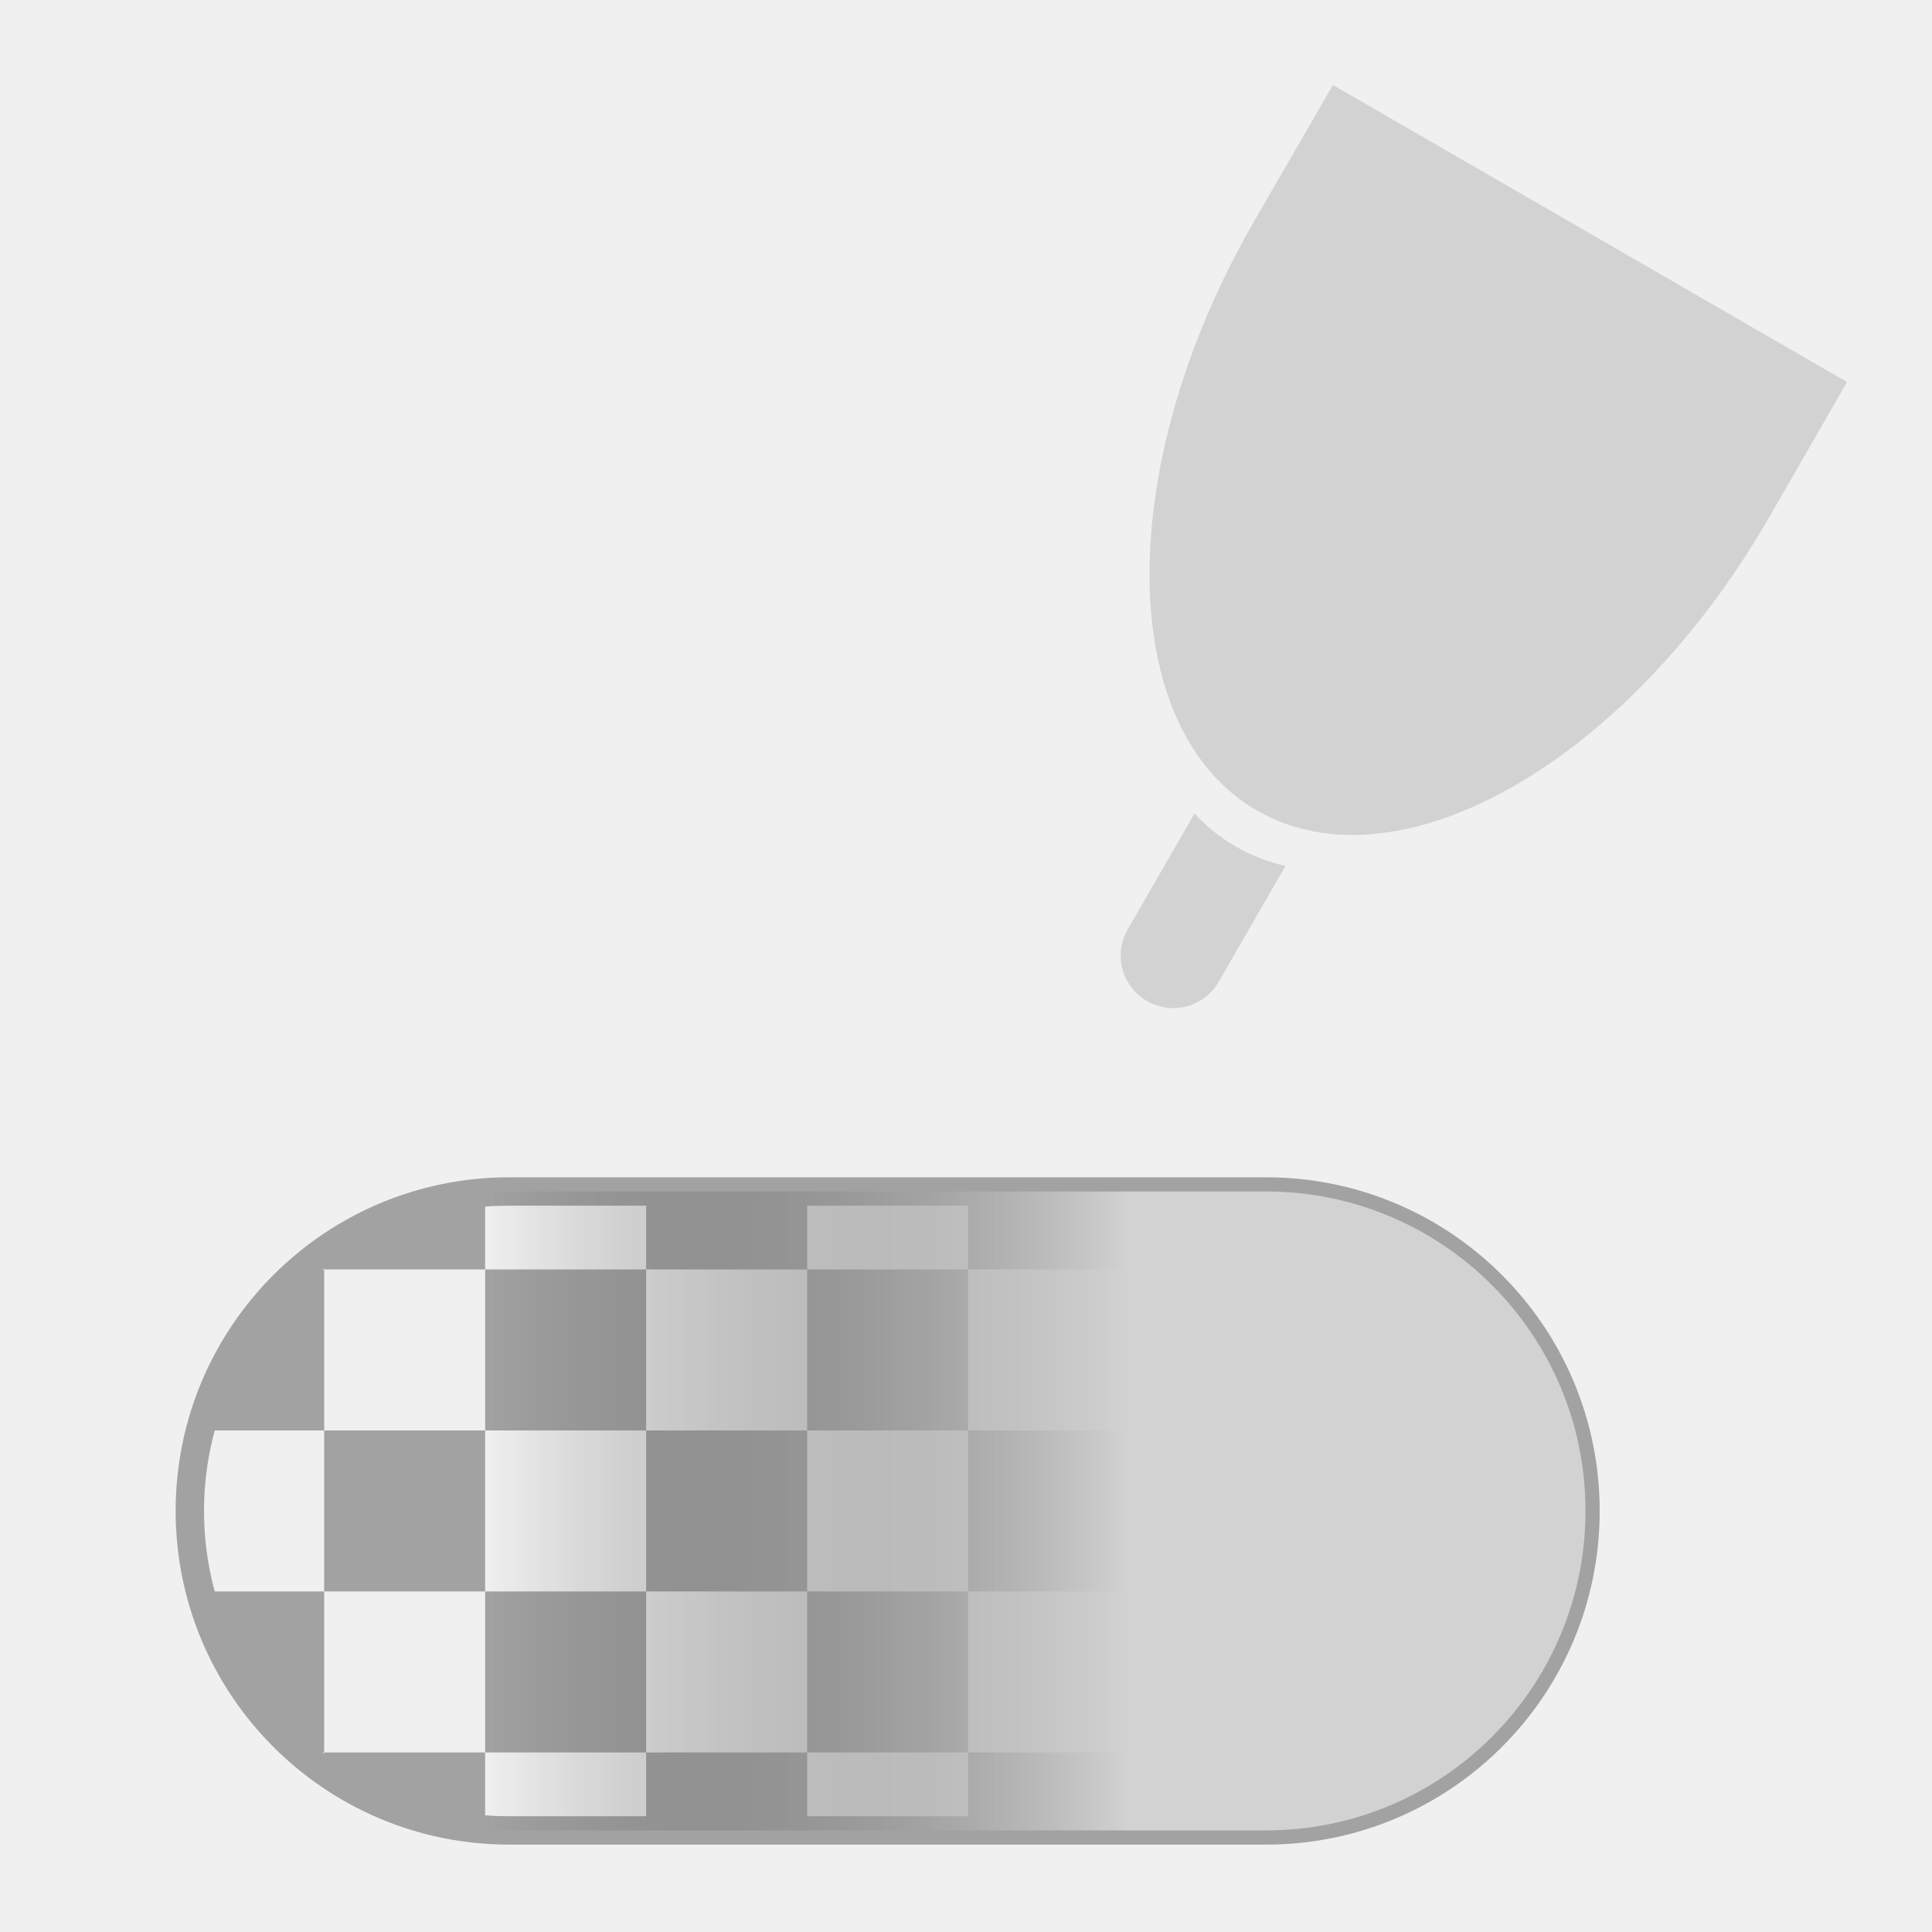
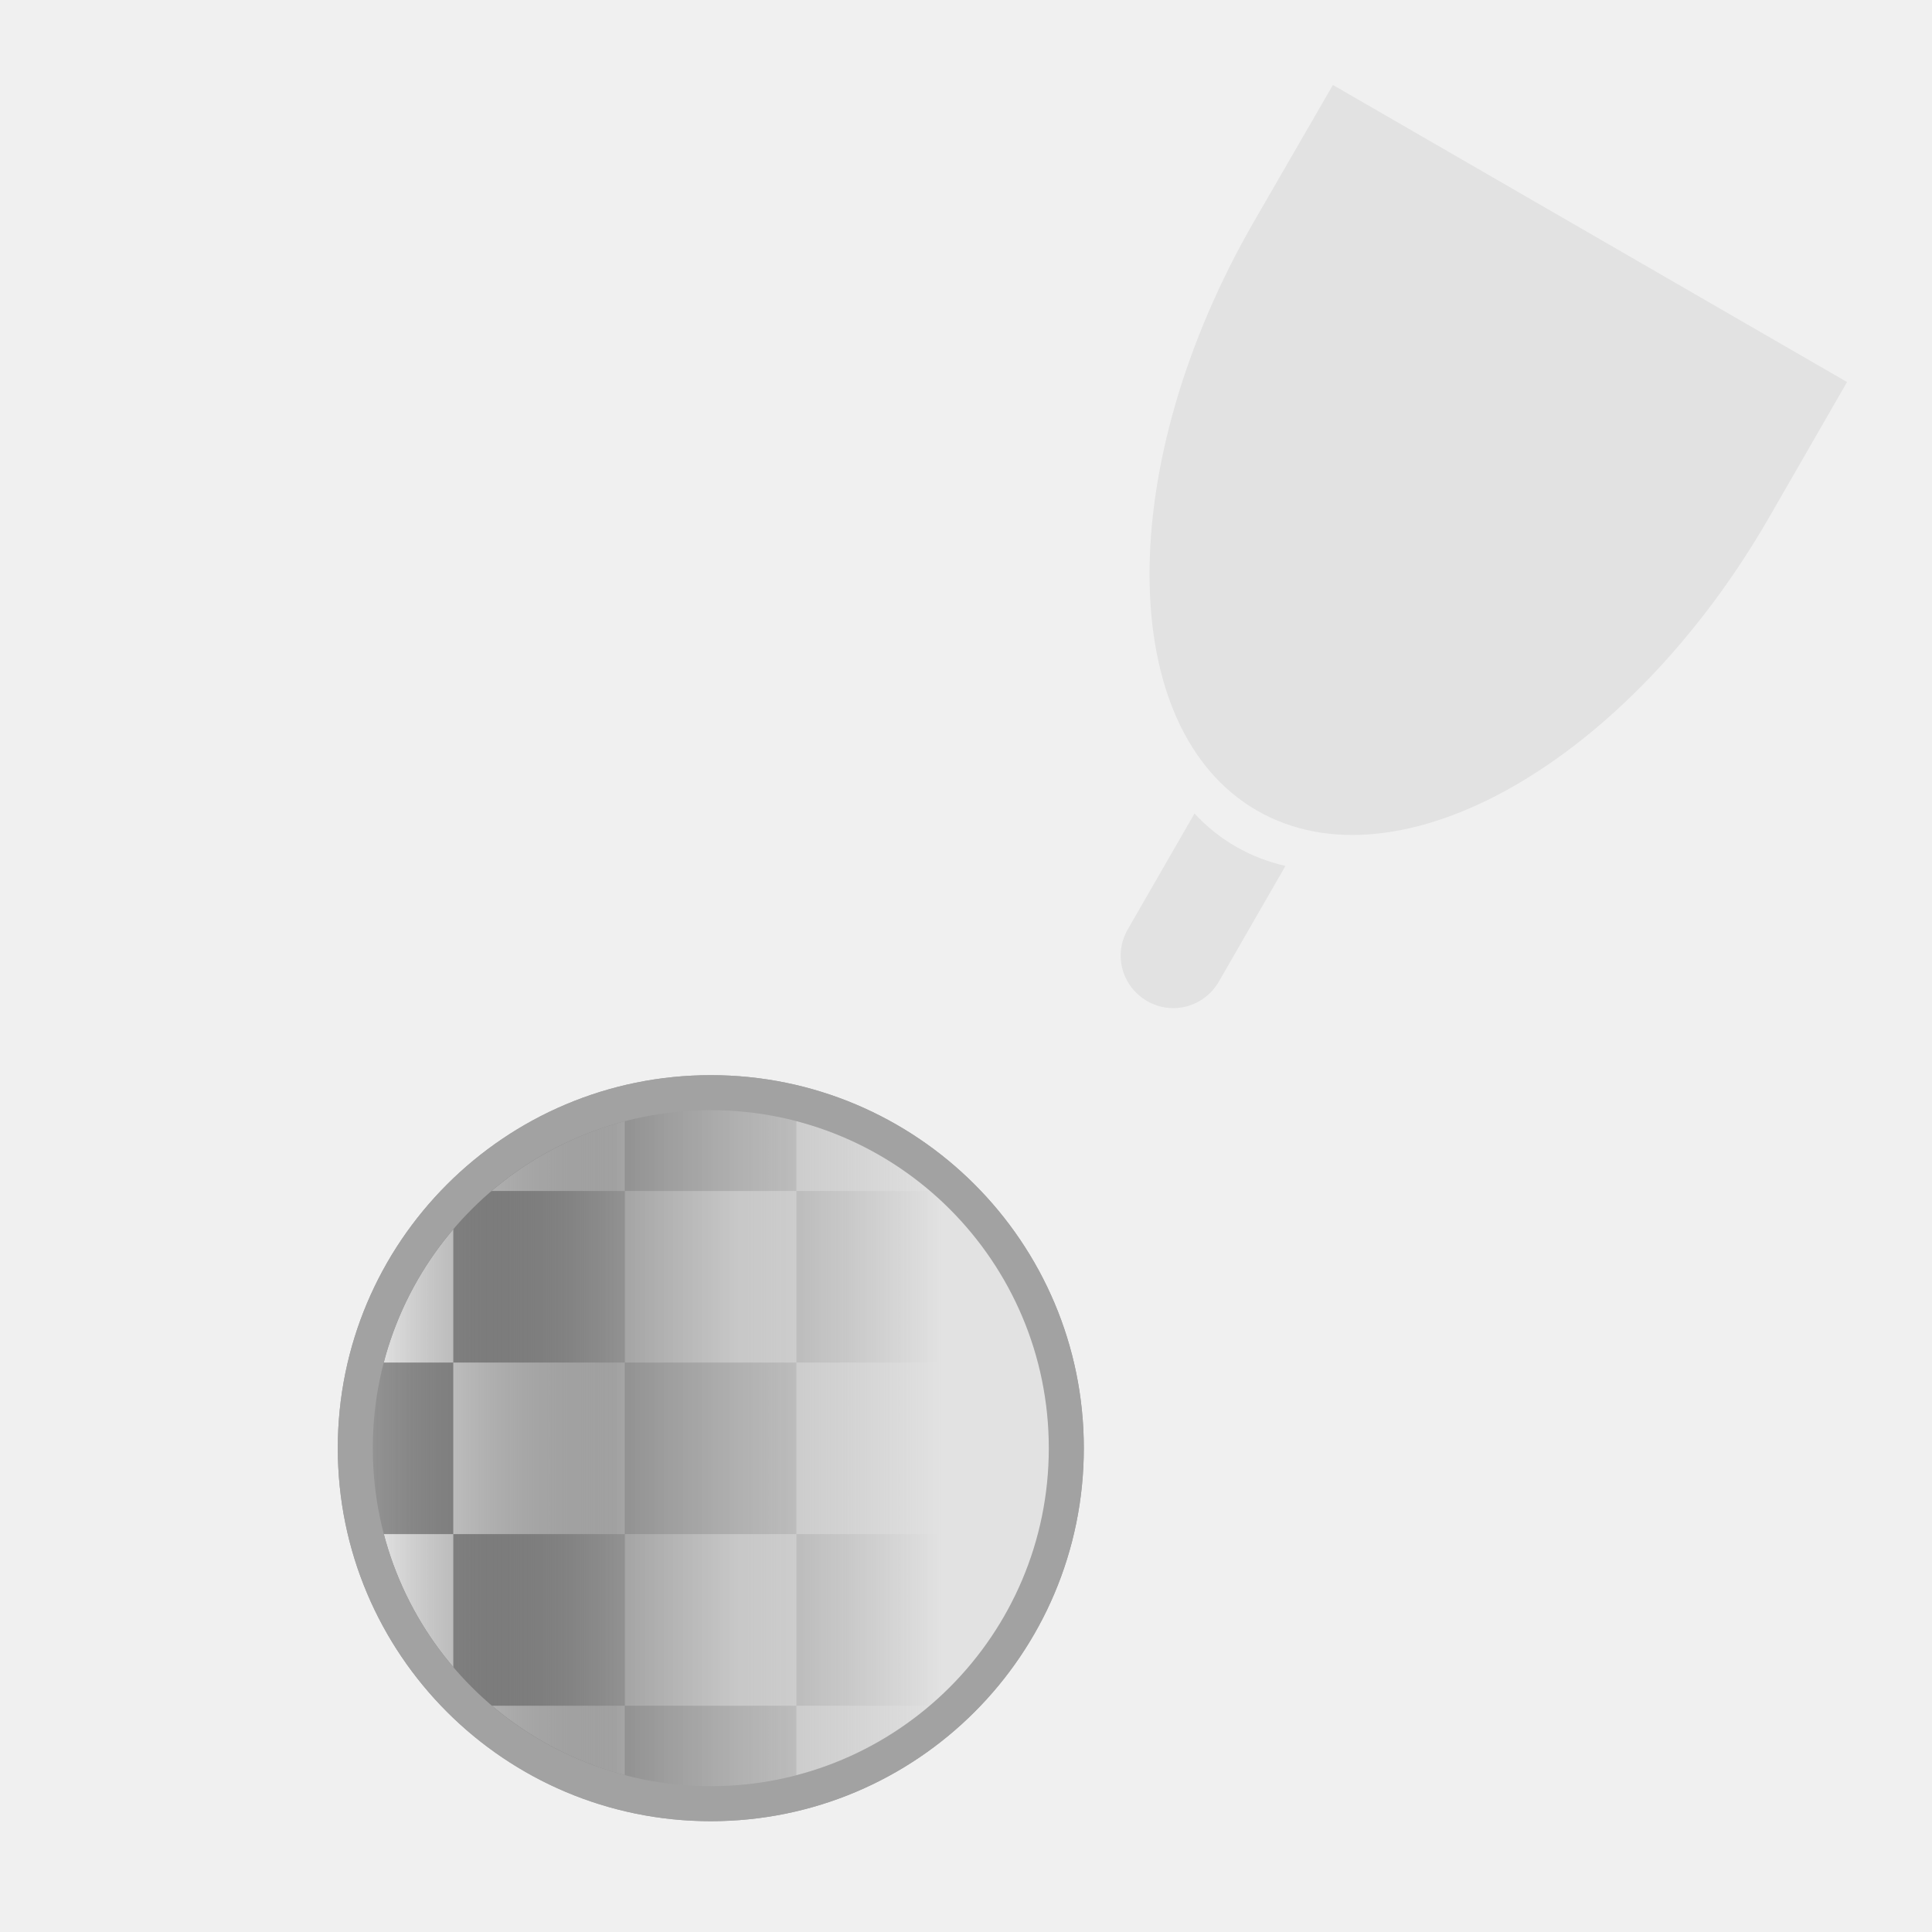
<svg xmlns="http://www.w3.org/2000/svg" xmlns:xlink="http://www.w3.org/1999/xlink" width="22" height="22" viewBox="0 0 5.821 5.821" version="1.1" id="svg5">
  <defs id="defs2">
-     <linearGradient xlink:href="#linearGradient9783-1" id="linearGradient9785-5" x1="59.291" y1="118.644" x2="71.292" y2="118.644" gradientUnits="userSpaceOnUse" gradientTransform="translate(1.0000002e-6,0.2645956)" />
-     <linearGradient id="linearGradient9783-1">
-       <stop style="stop-color:#404040;stop-opacity:0;" offset="0" id="stop9779-0" />
-       <stop style="stop-color:#d2d2d2;stop-opacity:1;" offset="1" id="stop9781-0" />
+     <linearGradient id="linearGradient2">
+       <stop style="stop-color:#000000;stop-opacity:0;" offset="0" id="stop2" />
+       <stop style="stop-color:#8a8a8a;stop-opacity:0.803;" offset="0.371" id="stop4" />
+       <stop style="stop-color:#b5b5b5;stop-opacity:0.752;" offset="0.535" id="stop5" />
+       <stop style="stop-color:#e2e2e2;stop-opacity:1;" offset="0.808" id="stop3" />
    </linearGradient>
+     <linearGradient xlink:href="#linearGradient2" id="linearGradient3" x1="-4.925" y1="4.83" x2="-2.809" y2="4.83" gradientUnits="userSpaceOnUse" />
  </defs>
  <g id="layer1">
-     <g id="g12034-2" transform="matrix(0.1616898,0,0,0.1616898,-8.125002,-14.67379)">
-       <path id="path6106-5" style="opacity:1;fill:#ffffff;fill-opacity:0;stroke:#a2a2a2;stroke-width:0.529;stroke-linecap:round;stroke-linejoin:round;stroke-opacity:1" d="m 59.741,112.955 a 5.953,5.953 0 0 0 -5.953,5.953 5.953,5.953 0 0 0 5.953,5.953 5.953,5.953 0 0 0 0.008,-5.1e-4 v 5.1e-4 h 14.093 a 5.953,5.953 0 0 0 5.953,-5.953 5.953,5.953 0 0 0 -5.953,-5.953 H 59.749 a 5.953,5.953 0 0 0 -0.008,0 z" />
-       <path id="rect6523-2" style="opacity:1;fill:#a2a2a2;fill-opacity:1;stroke:none;stroke-width:0.529;stroke-linecap:round;stroke-linejoin:round" d="m 62.291,112.955 v 1.453 h 3 v -1.453 z m 3,1.453 v 3 h 3 v -3 z m 3,0 h 3 v -1.453 h -3 z m 3,0 v 3 h 3 v -3 z m 3,0 h 3 v -0.345 a 5.953,5.953 0 0 0 -3,-1.087 z m 3,0 v 3 h 2.304 a 5.953,5.953 0 0 0 -1.864,-3 z m 0,3 h -3 v 3 h 3 z m 0,3 v 3 h 0.446 a 5.953,5.953 0 0 0 1.864,-3 z m 0,3 h -3 v 1.436 a 5.953,5.953 0 0 0 3,-1.085 z m -3,0 v -3 h -3 v 3 z m -3,0 h -3 v 1.453 h 3 z m -3,0 v -3 h -3 v 3 z m -3,0 h -3 v 1.453 h 3 z m -3,0 v -3 h -3 v 3 z m -3,0 h -3 v 0.344 a 5.953,5.953 0 0 0 3,1.087 z m -3,0 v -3 h -2.305 a 5.953,5.953 0 0 0 1.865,3 z m 0,-3 h 3 v -3 h -3 z m 0,-3 v -3 h -0.44 a 5.953,5.953 0 0 0 -1.865,3 z m 0,-3 h 3 v -1.431 a 5.953,5.953 0 0 0 -3,1.087 z m 3,0 v 3 h 3 v -3 z m 3,3 v 3 h 3 v -3 z m 6,3 h 3 v -3 h -3 z" />
-       <path id="path9689-7" style="opacity:1;fill:url(#linearGradient9785-5);fill-opacity:1;stroke:none;stroke-width:0.529;stroke-linecap:round;stroke-linejoin:round" d="m 59.741,112.955 a 5.953,5.953 0 0 0 -5.953,5.953 5.953,5.953 0 0 0 5.953,5.953 5.953,5.953 0 0 0 0.008,-5.1e-4 v 5.1e-4 h 14.093 a 5.953,5.953 0 0 0 5.953,-5.953 5.953,5.953 0 0 0 -5.953,-5.953 H 59.749 a 5.953,5.953 0 0 0 -0.008,0 z" />
+     <path id="path4233" style="fill:#e2e2e2;fill-opacity:1;stroke:none;stroke-width:0.086;stroke-linecap:round;stroke-linejoin:round" d="m 4.016,0.256 c -0.005,0.009 -0.232,0.401 -0.237,0.41 -0.424,0.734 -0.42,1.529 0.008,1.776 0.428,0.247 1.118,-0.147 1.542,-0.881 0.005,-0.009 0.231,-0.401 0.236,-0.41 z m -0.417,2.195 -0.201,0.349 c -0.044,0.076 -0.018,0.172 0.058,0.216 0.076,0.044 0.172,0.018 0.216,-0.058 l 0.201,-0.349 c -0.052,-0.012 -0.102,-0.031 -0.149,-0.058 -0.047,-0.027 -0.088,-0.06 -0.125,-0.1 z" />
+     <g id="g5" transform="matrix(1.06579,0,0,1.06579,6.263011,-0.7844941)" style="stroke-width:0.938">
+       <circle style="display:inline;opacity:1;fill:#ffffff;fill-opacity:1;stroke:#a2a2a2;stroke-width:0.099;stroke-linecap:round;stroke-dasharray:none;stroke-opacity:1;paint-order:fill markers stroke" id="path1" cx="-3.867" cy="4.83" r="1.005" />
+       <path id="rect6523" style="display:inline;fill:#a2a2a2;fill-opacity:1;stroke:none;stroke-width:0.08;stroke-linecap:round;stroke-linejoin:round" d="m -3.867,3.868 a 1.005,1.005 0 0 0 -0.243,0.032 v 0.203 h 0.485 v -0.205 a 1.005,1.005 0 0 0 -0.242,-0.029 z m 0.242,0.235 v 0.485 h 0.485 V 4.18 A 1.005,1.005 0 0 0 -3.221,4.103 Z m 0.485,0.485 v 0.485 h 0.255 A 1.005,1.005 0 0 0 -2.862,4.873 1.005,1.005 0 0 0 -2.903,4.588 Z m 0,0.485 h -0.485 v 0.485 h 0.485 z m 0,0.485 v 0.006 a 1.005,1.005 0 0 0 0.006,-0.006 z m -0.485,0 h -0.485 v 0.235 h 0.485 z m -0.485,0 V 5.073 h -0.485 v 0.485 z m -0.485,0 h -0.007 a 1.005,1.005 0 0 0 0.007,0.007 z m 0,-0.485 V 4.588 h -0.237 a 1.005,1.005 0 0 0 -0.041,0.285 1.005,1.005 0 0 0 0.023,0.2 z m 0,-0.485 h 0.485 V 4.103 H -4.511 a 1.005,1.005 0 0 0 -0.084,0.08 z m 0.485,0 v 0.485 h 0.485 V 4.588 Z" />
+       <circle style="display:inline;opacity:1;fill:url(#linearGradient3);stroke:#a2a2a2;stroke-width:0.099;stroke-linecap:round;stroke-dasharray:none;stroke-opacity:1;paint-order:fill markers stroke" id="circle2" cx="-3.867" cy="4.83" r="1.005" />
    </g>
-     <path id="path4233" style="fill:#d2d2d2;fill-opacity:1;stroke:none;stroke-width:0.086;stroke-linecap:round;stroke-linejoin:round" d="m 4.016,0.256 c -0.005,0.009 -0.232,0.401 -0.237,0.41 -0.424,0.734 -0.42,1.529 0.008,1.776 0.428,0.247 1.118,-0.147 1.542,-0.881 0.005,-0.009 0.231,-0.401 0.236,-0.41 z m -0.417,2.195 -0.201,0.349 c -0.044,0.076 -0.018,0.172 0.058,0.216 0.076,0.044 0.172,0.018 0.216,-0.058 l 0.201,-0.349 c -0.052,-0.012 -0.102,-0.031 -0.149,-0.058 -0.047,-0.027 -0.088,-0.06 -0.125,-0.1 z" />
  </g>
</svg>
